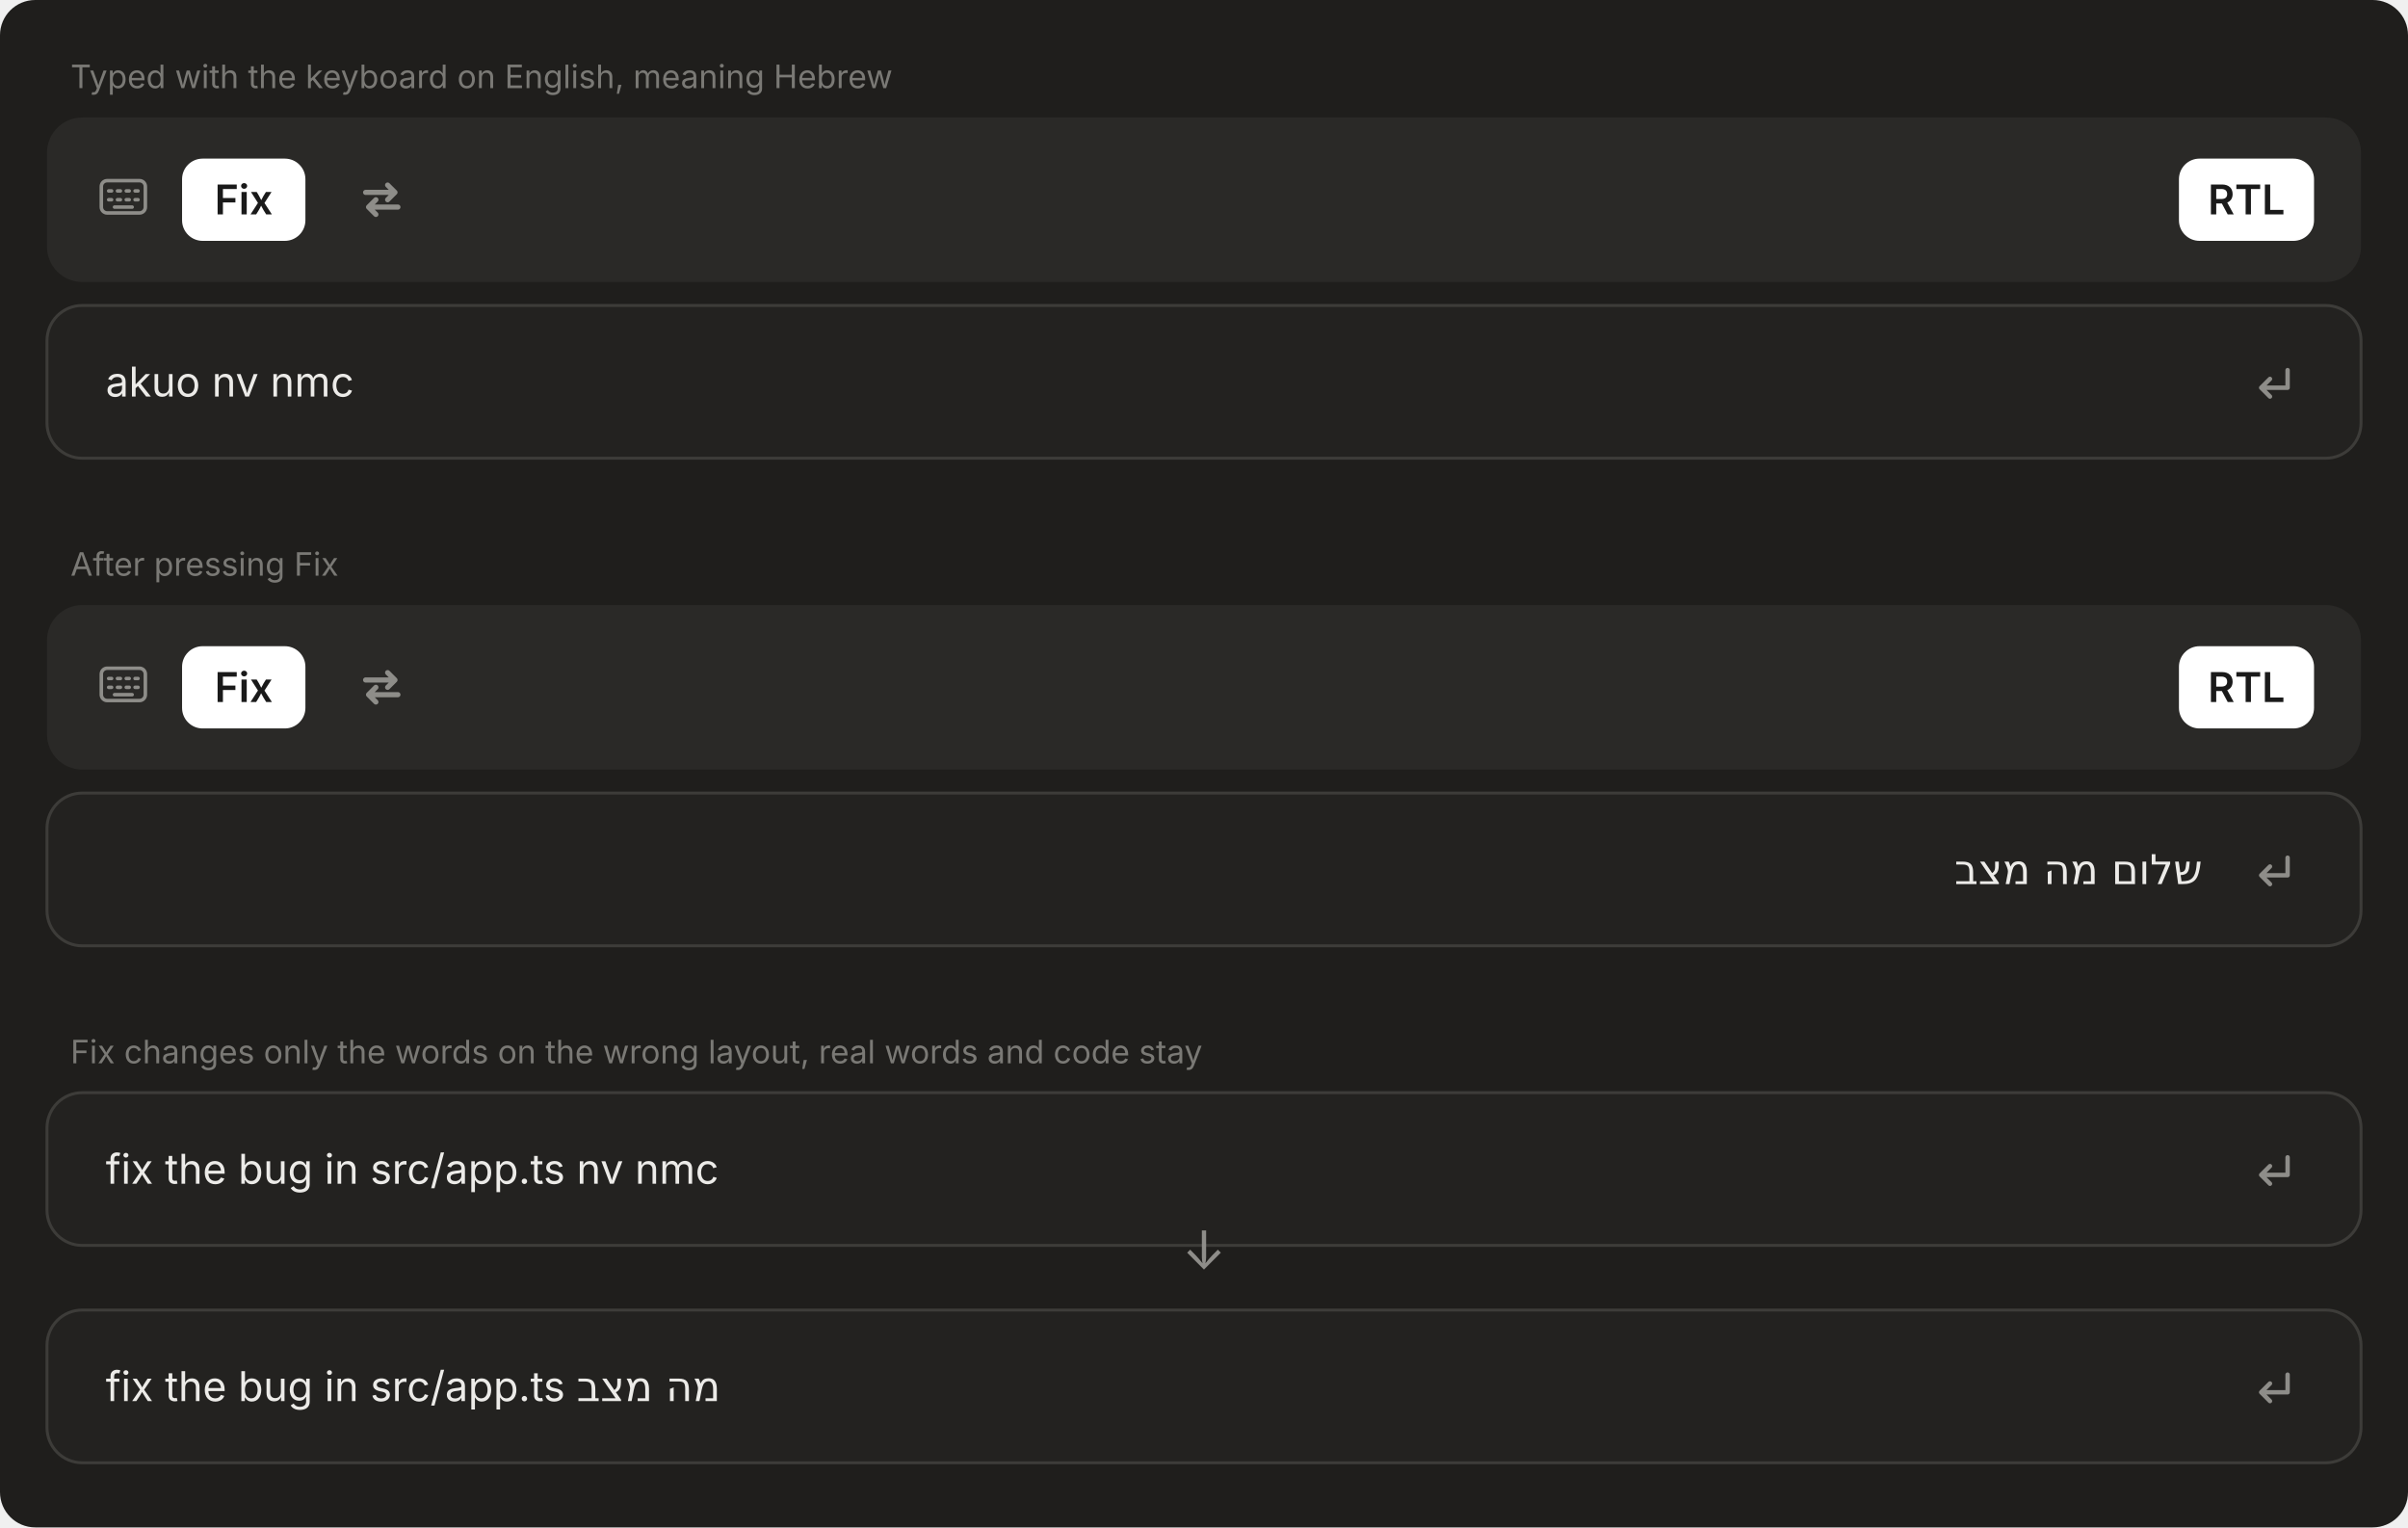
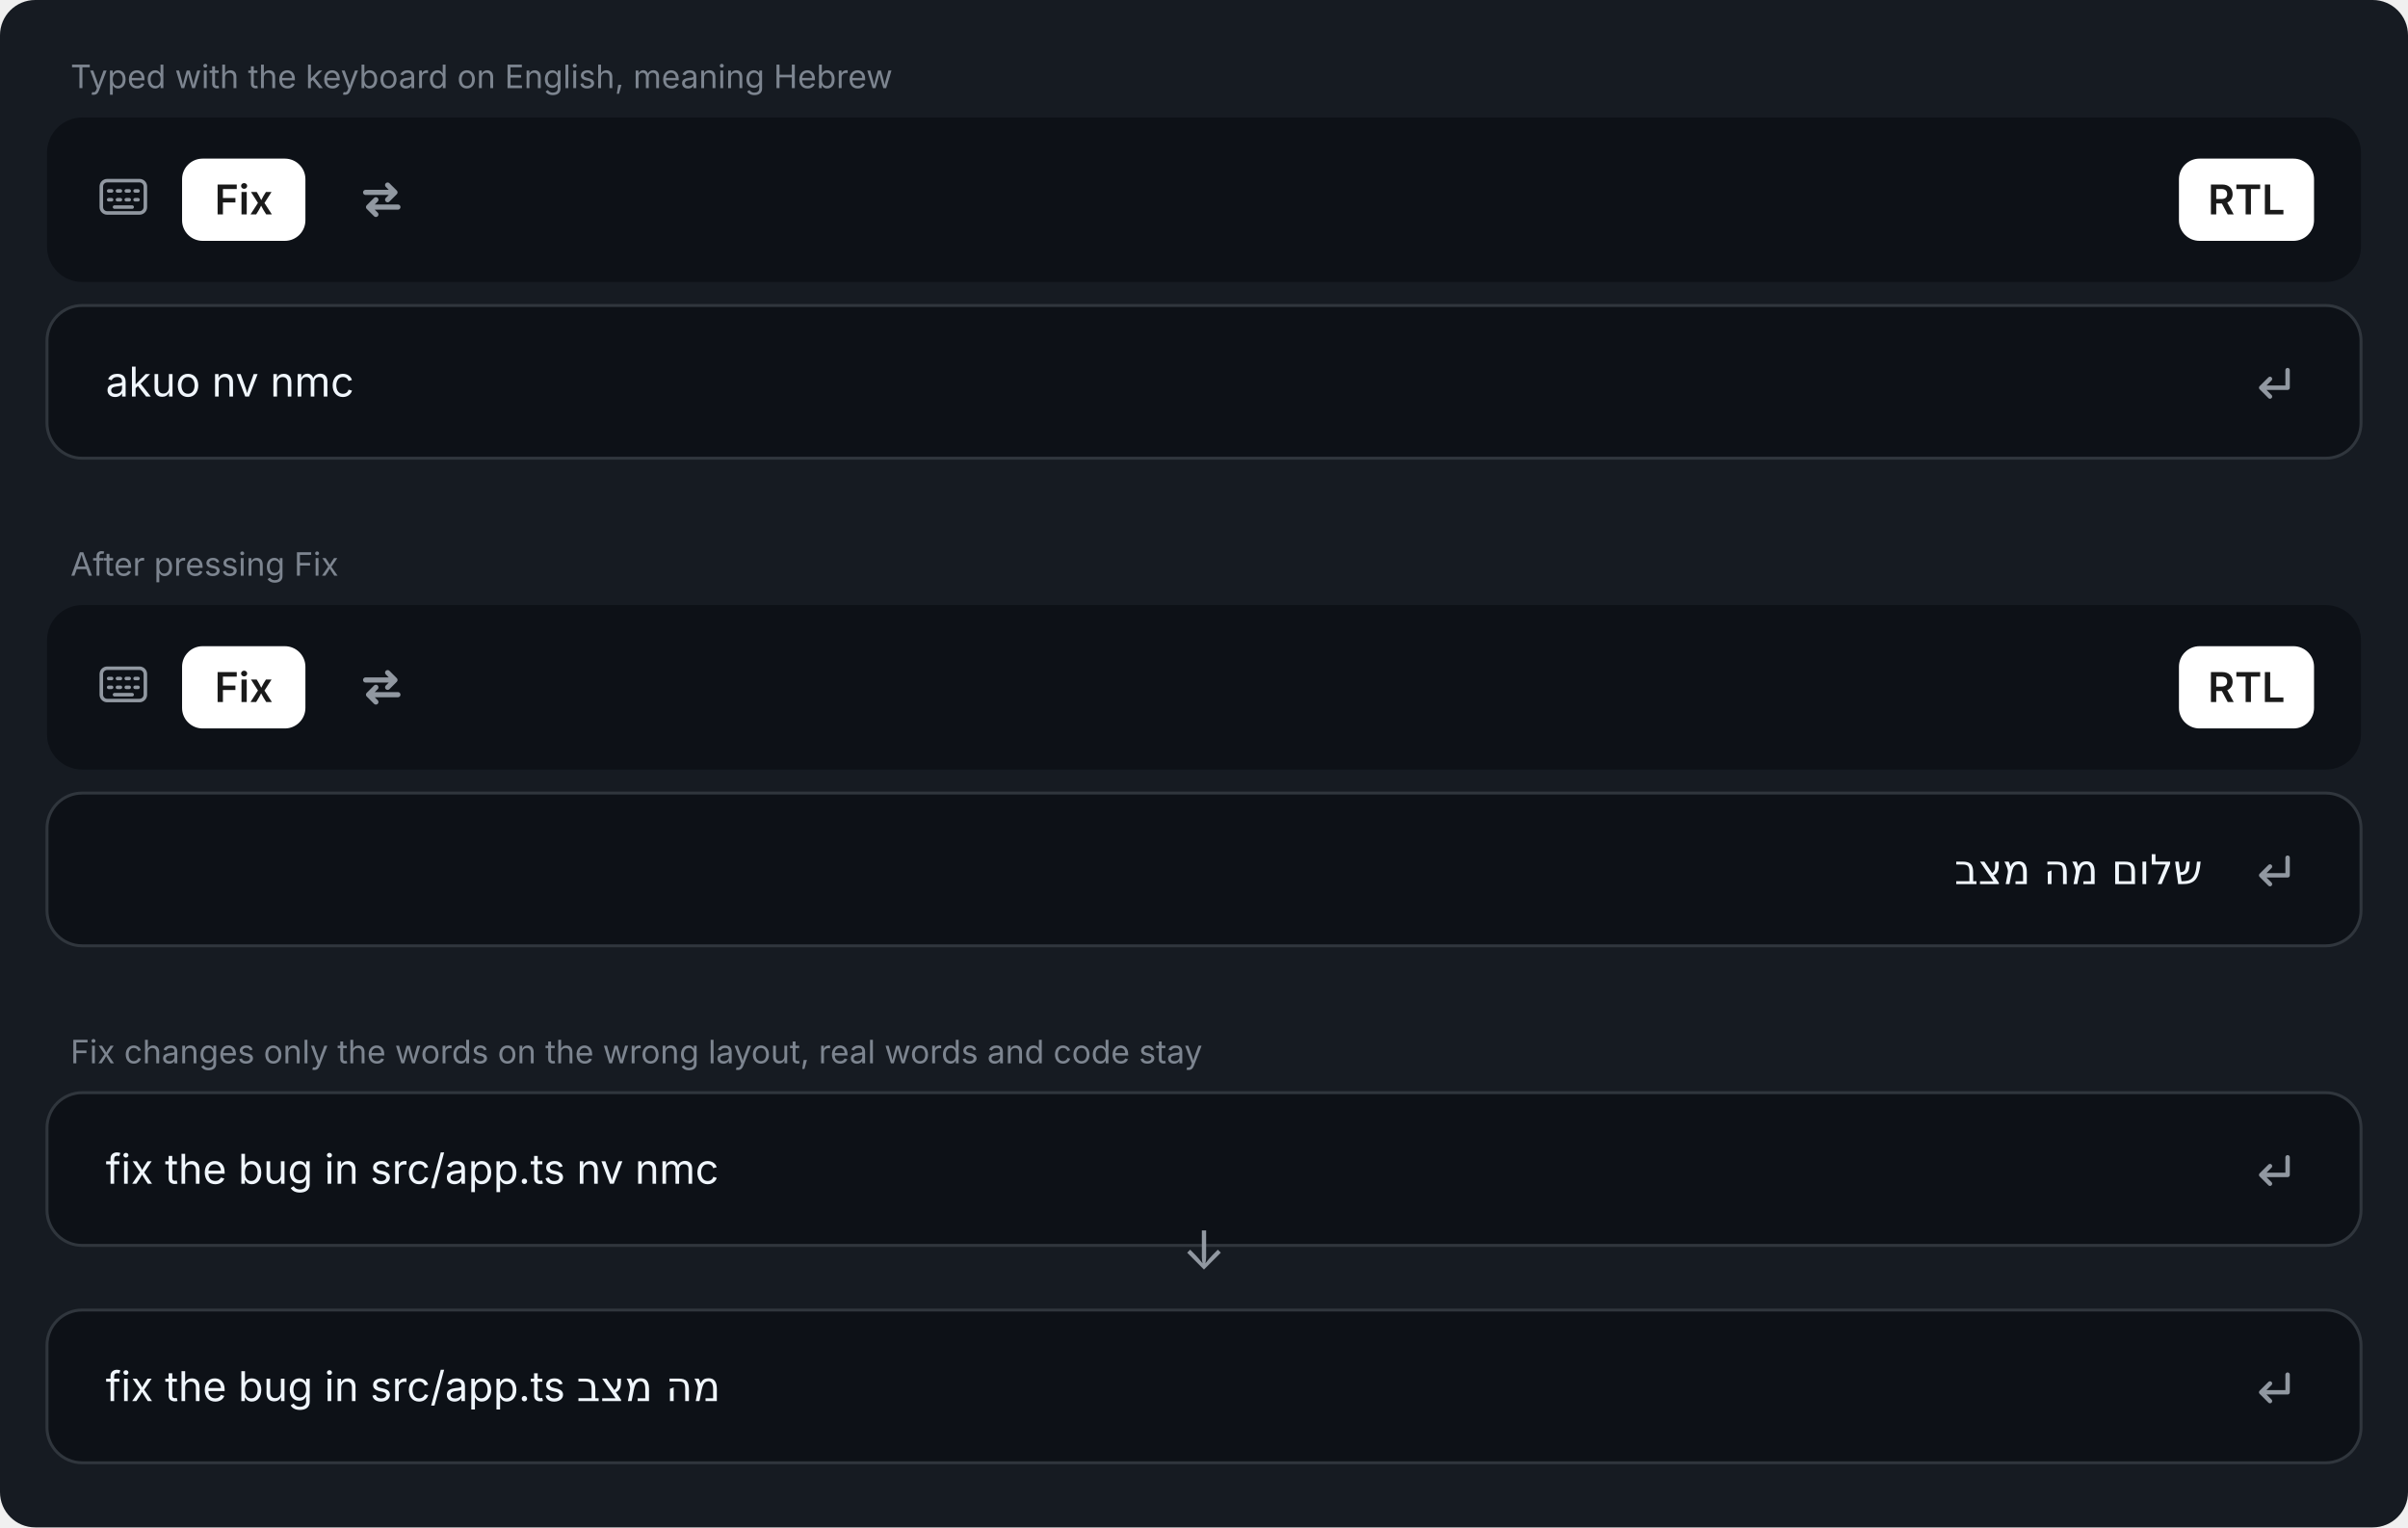
<svg xmlns="http://www.w3.org/2000/svg" width="820" height="520" viewBox="0 0 820 520" font-family="-apple-system, 'Segoe UI', system-ui, sans-serif" font-size="14">
  <defs>
    <g id="band">
-       <rect x="16" y="0" width="788" height="56" rx="12" fill="#2a2927" />
-       <g transform="translate(34,21)" fill="none" stroke="#8e8d89" stroke-width="1.2">
+       <rect x="16" y="0" width="788" height="56" rx="12" fill="#0d1117" />
+       <g transform="translate(34,21)" fill="none" stroke="#9198A1" stroke-width="1.2">
        <rect x="0.5" y="0.5" width="15" height="11" rx="2" />
        <path d="M3 4h1M6 4h1M9 4h1M12 4h1M3 7h1M6 7h1M9 7h1M12 7h1M5 9.5h6" stroke-linecap="round" />
      </g>
      <rect x="62" y="14" width="42" height="28" rx="7" fill="#ffffff" />
      <text x="83" y="33" text-anchor="middle" font-weight="600" fill="#1a1a1a">Fix</text>
-       <g transform="translate(122,20)" fill="none" stroke="#8e8d89" stroke-width="1.75" stroke-linecap="round" stroke-linejoin="round">
+       <g transform="translate(122,20)" fill="none" stroke="#9198A1" stroke-width="1.75" stroke-linecap="round" stroke-linejoin="round">
        <path d="M2.5 5.5h10M10 3l2.5 2.5L10 8" />
        <path d="M13.5 10.5h-10M6 8l-2.5 2.5L6 13" />
      </g>
      <rect x="742" y="14" width="46" height="28" rx="7" fill="#ffffff" />
      <text x="765" y="33" text-anchor="middle" font-weight="600" fill="#1a1a1a">RTL</text>
    </g>
    <g id="prompt">
-       <rect x="16" y="0" width="788" height="52" rx="12" fill="#232220" stroke="#3d3c39" />
-       <path d="M779 22v6h-9M773 25l-3 3 3 3" fill="none" stroke="#8e8d89" stroke-width="1.5" stroke-linecap="round" stroke-linejoin="round" />
+       <rect x="16" y="0" width="788" height="52" rx="12" fill="#0d1117" stroke="#30363D" />
+       <path d="M779 22v6h-9M773 25l-3 3 3 3" fill="none" stroke="#9198A1" stroke-width="1.5" stroke-linecap="round" stroke-linejoin="round" />
    </g>
  </defs>
-   <rect width="820" height="520" rx="12" fill="#1f1e1c" />
-   <text x="24" y="30" font-size="11" fill="#7a7975">Typed with the keyboard on English, meaning Hebrew</text>
+   <rect width="820" height="520" rx="12" fill="#161B22" />
+   <text x="24" y="30" font-size="11" fill="#7d8590">Typed with the keyboard on English, meaning Hebrew</text>
  <use href="#band" y="40" />
  <use href="#prompt" y="104" />
-   <text x="36" y="135" fill="#ecebe8">akuo nv nmc</text>
-   <text x="24" y="196" font-size="11" fill="#7a7975">After pressing Fix</text>
+   <text x="36" y="135" fill="#F0F6FC">akuo nv nmc</text>
+   <text x="24" y="196" font-size="11" fill="#7d8590">After pressing Fix</text>
  <use href="#band" y="206" />
  <use href="#prompt" y="270" />
-   <text x="750" y="301" direction="rtl" fill="#ecebe8">שלום מה מצב</text>
-   <text x="24" y="362" font-size="11" fill="#7a7975">Fix changes only the words on the wrong layout, real words and code stay</text>
+   <text x="750" y="301" direction="rtl" fill="#F0F6FC">שלום מה מצב</text>
+   <text x="24" y="362" font-size="11" fill="#7d8590">Fix changes only the words on the wrong layout, real words and code stay</text>
  <use href="#prompt" y="372" />
-   <text x="36" y="403" fill="#ecebe8">fix the bug in src/app.ts nv nmc</text>
-   <text x="410" y="432" text-anchor="middle" font-size="18" fill="#8e8d89">↓</text>
+   <text x="36" y="403" fill="#F0F6FC">fix the bug in src/app.ts nv nmc</text>
+   <text x="410" y="432" text-anchor="middle" font-size="18" fill="#9198A1">↓</text>
  <use href="#prompt" y="446" />
-   <text x="36" y="477" fill="#ecebe8">fix the bug in src/app.ts <tspan>⁧מה מצב⁩</tspan>
+   <text x="36" y="477" fill="#F0F6FC">fix the bug in src/app.ts <tspan>⁧מה מצב⁩</tspan>
  </text>
</svg>
